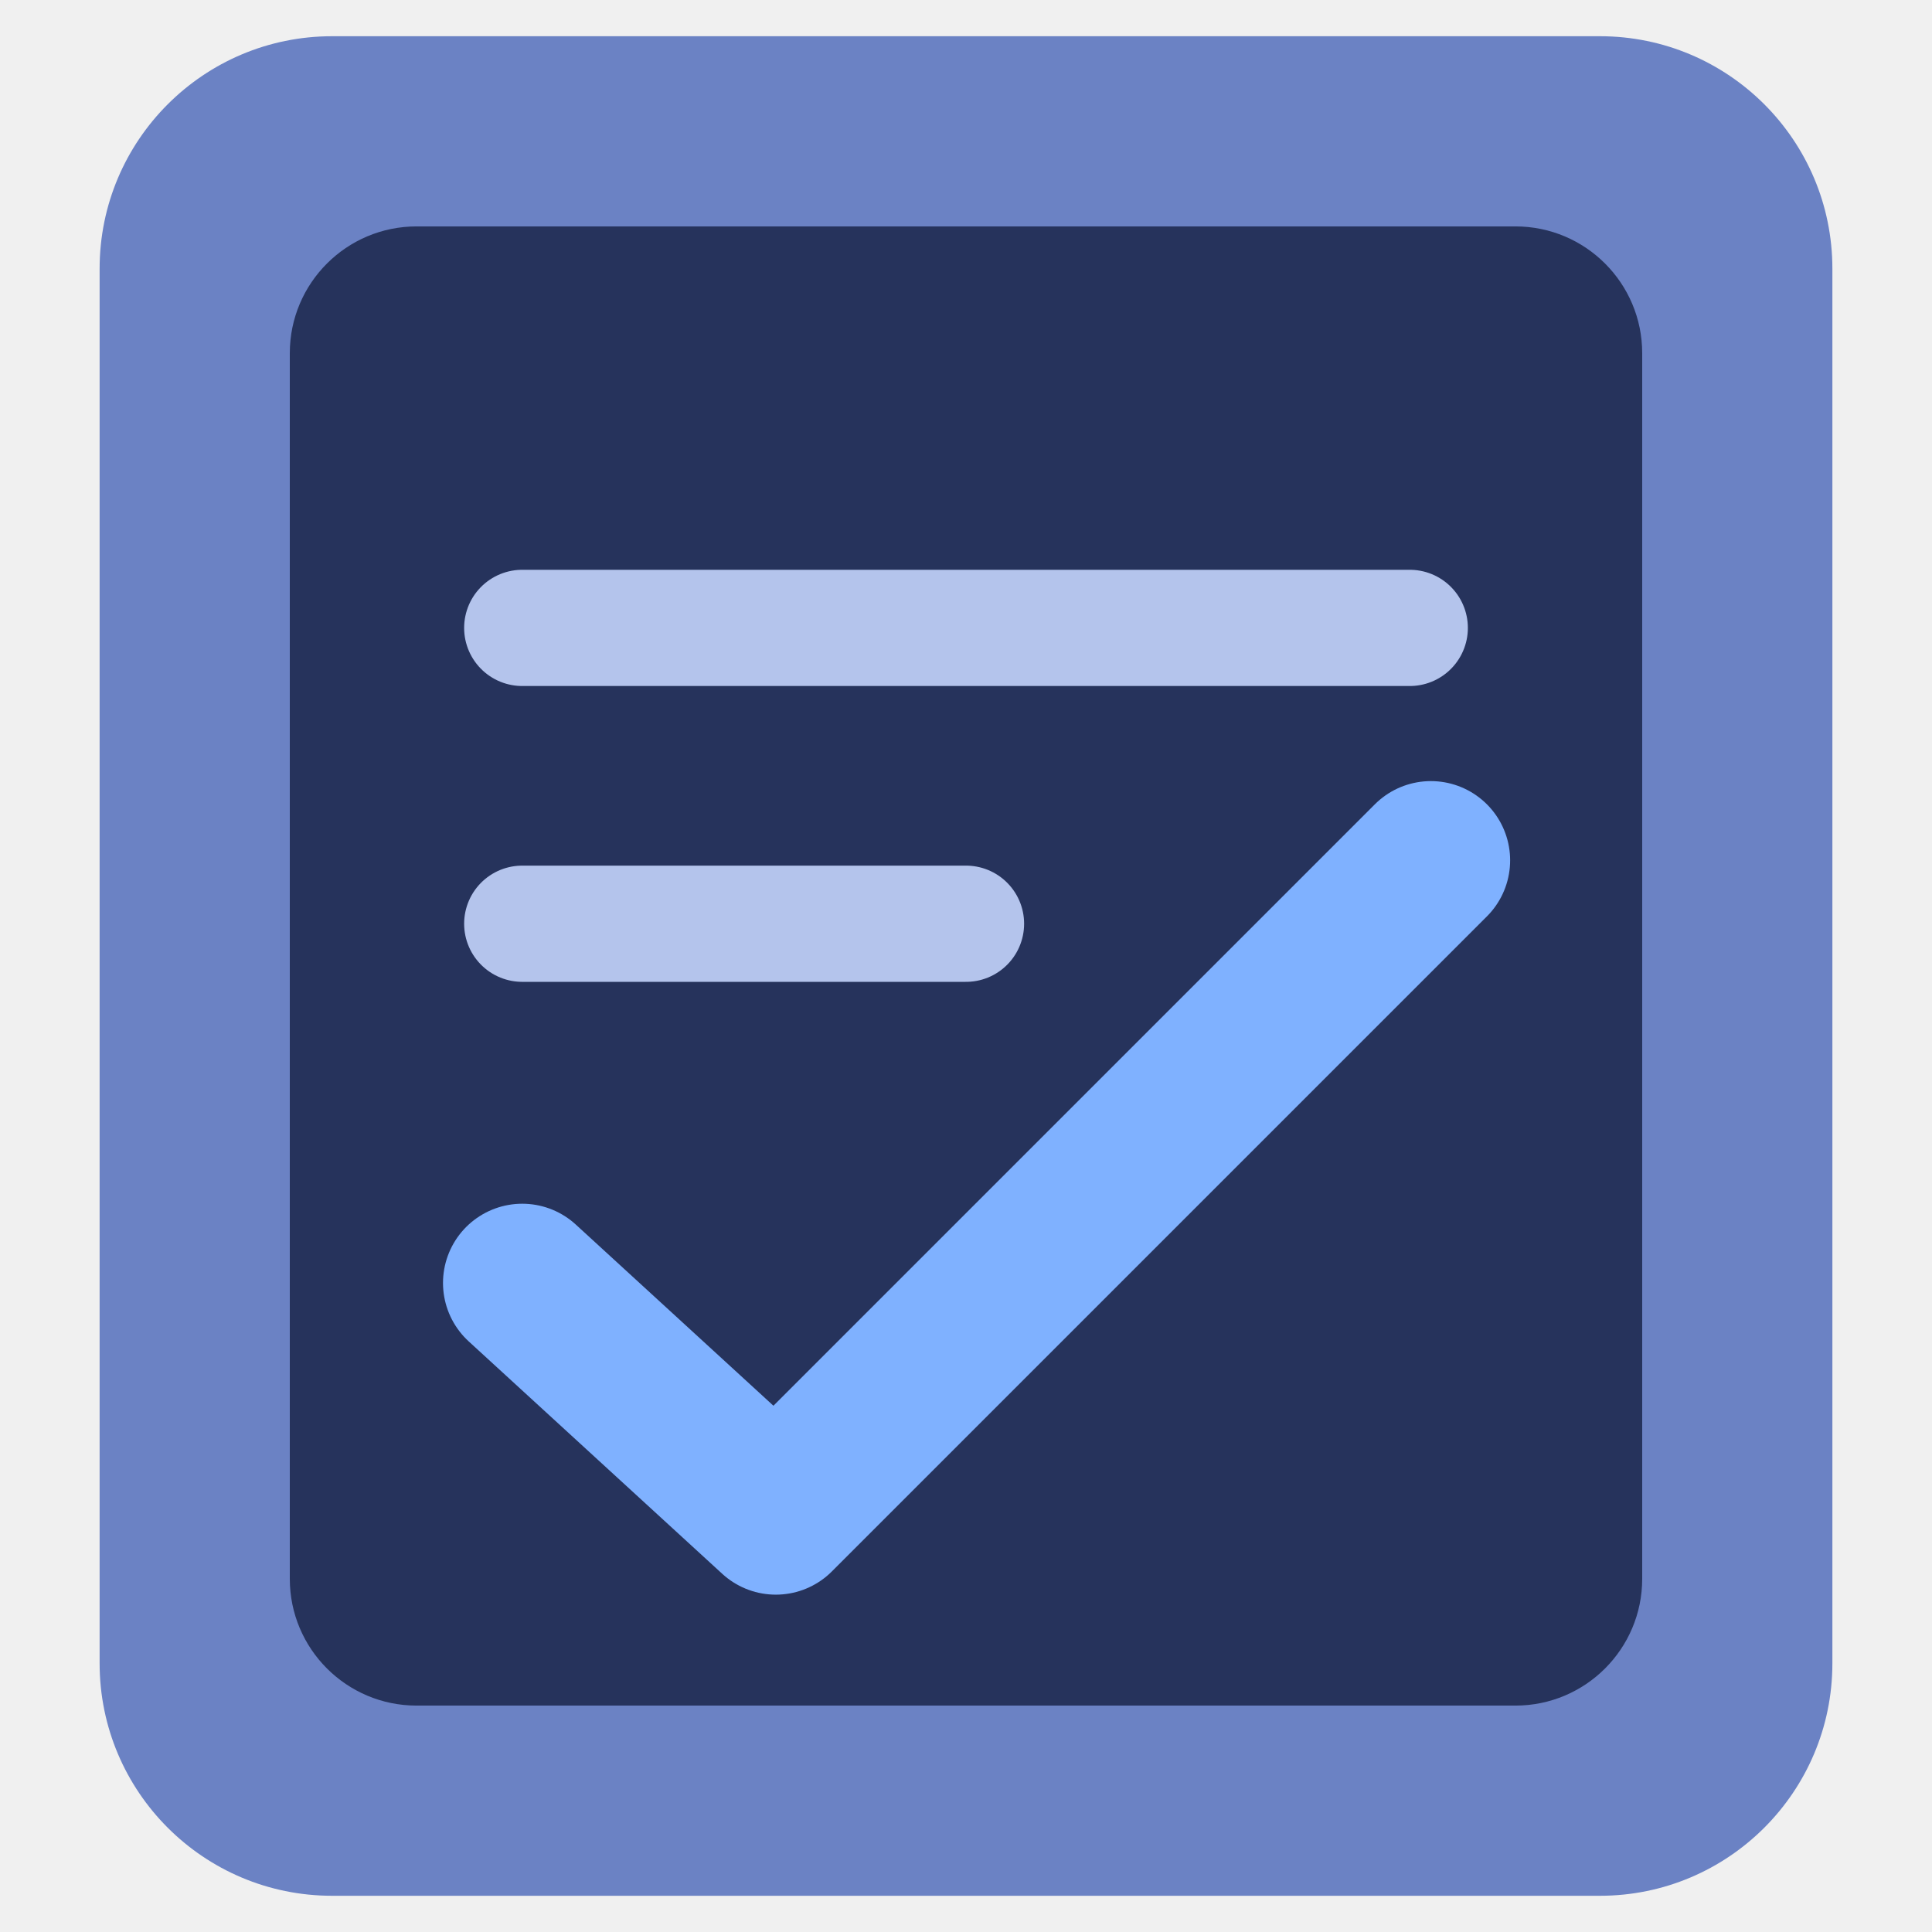
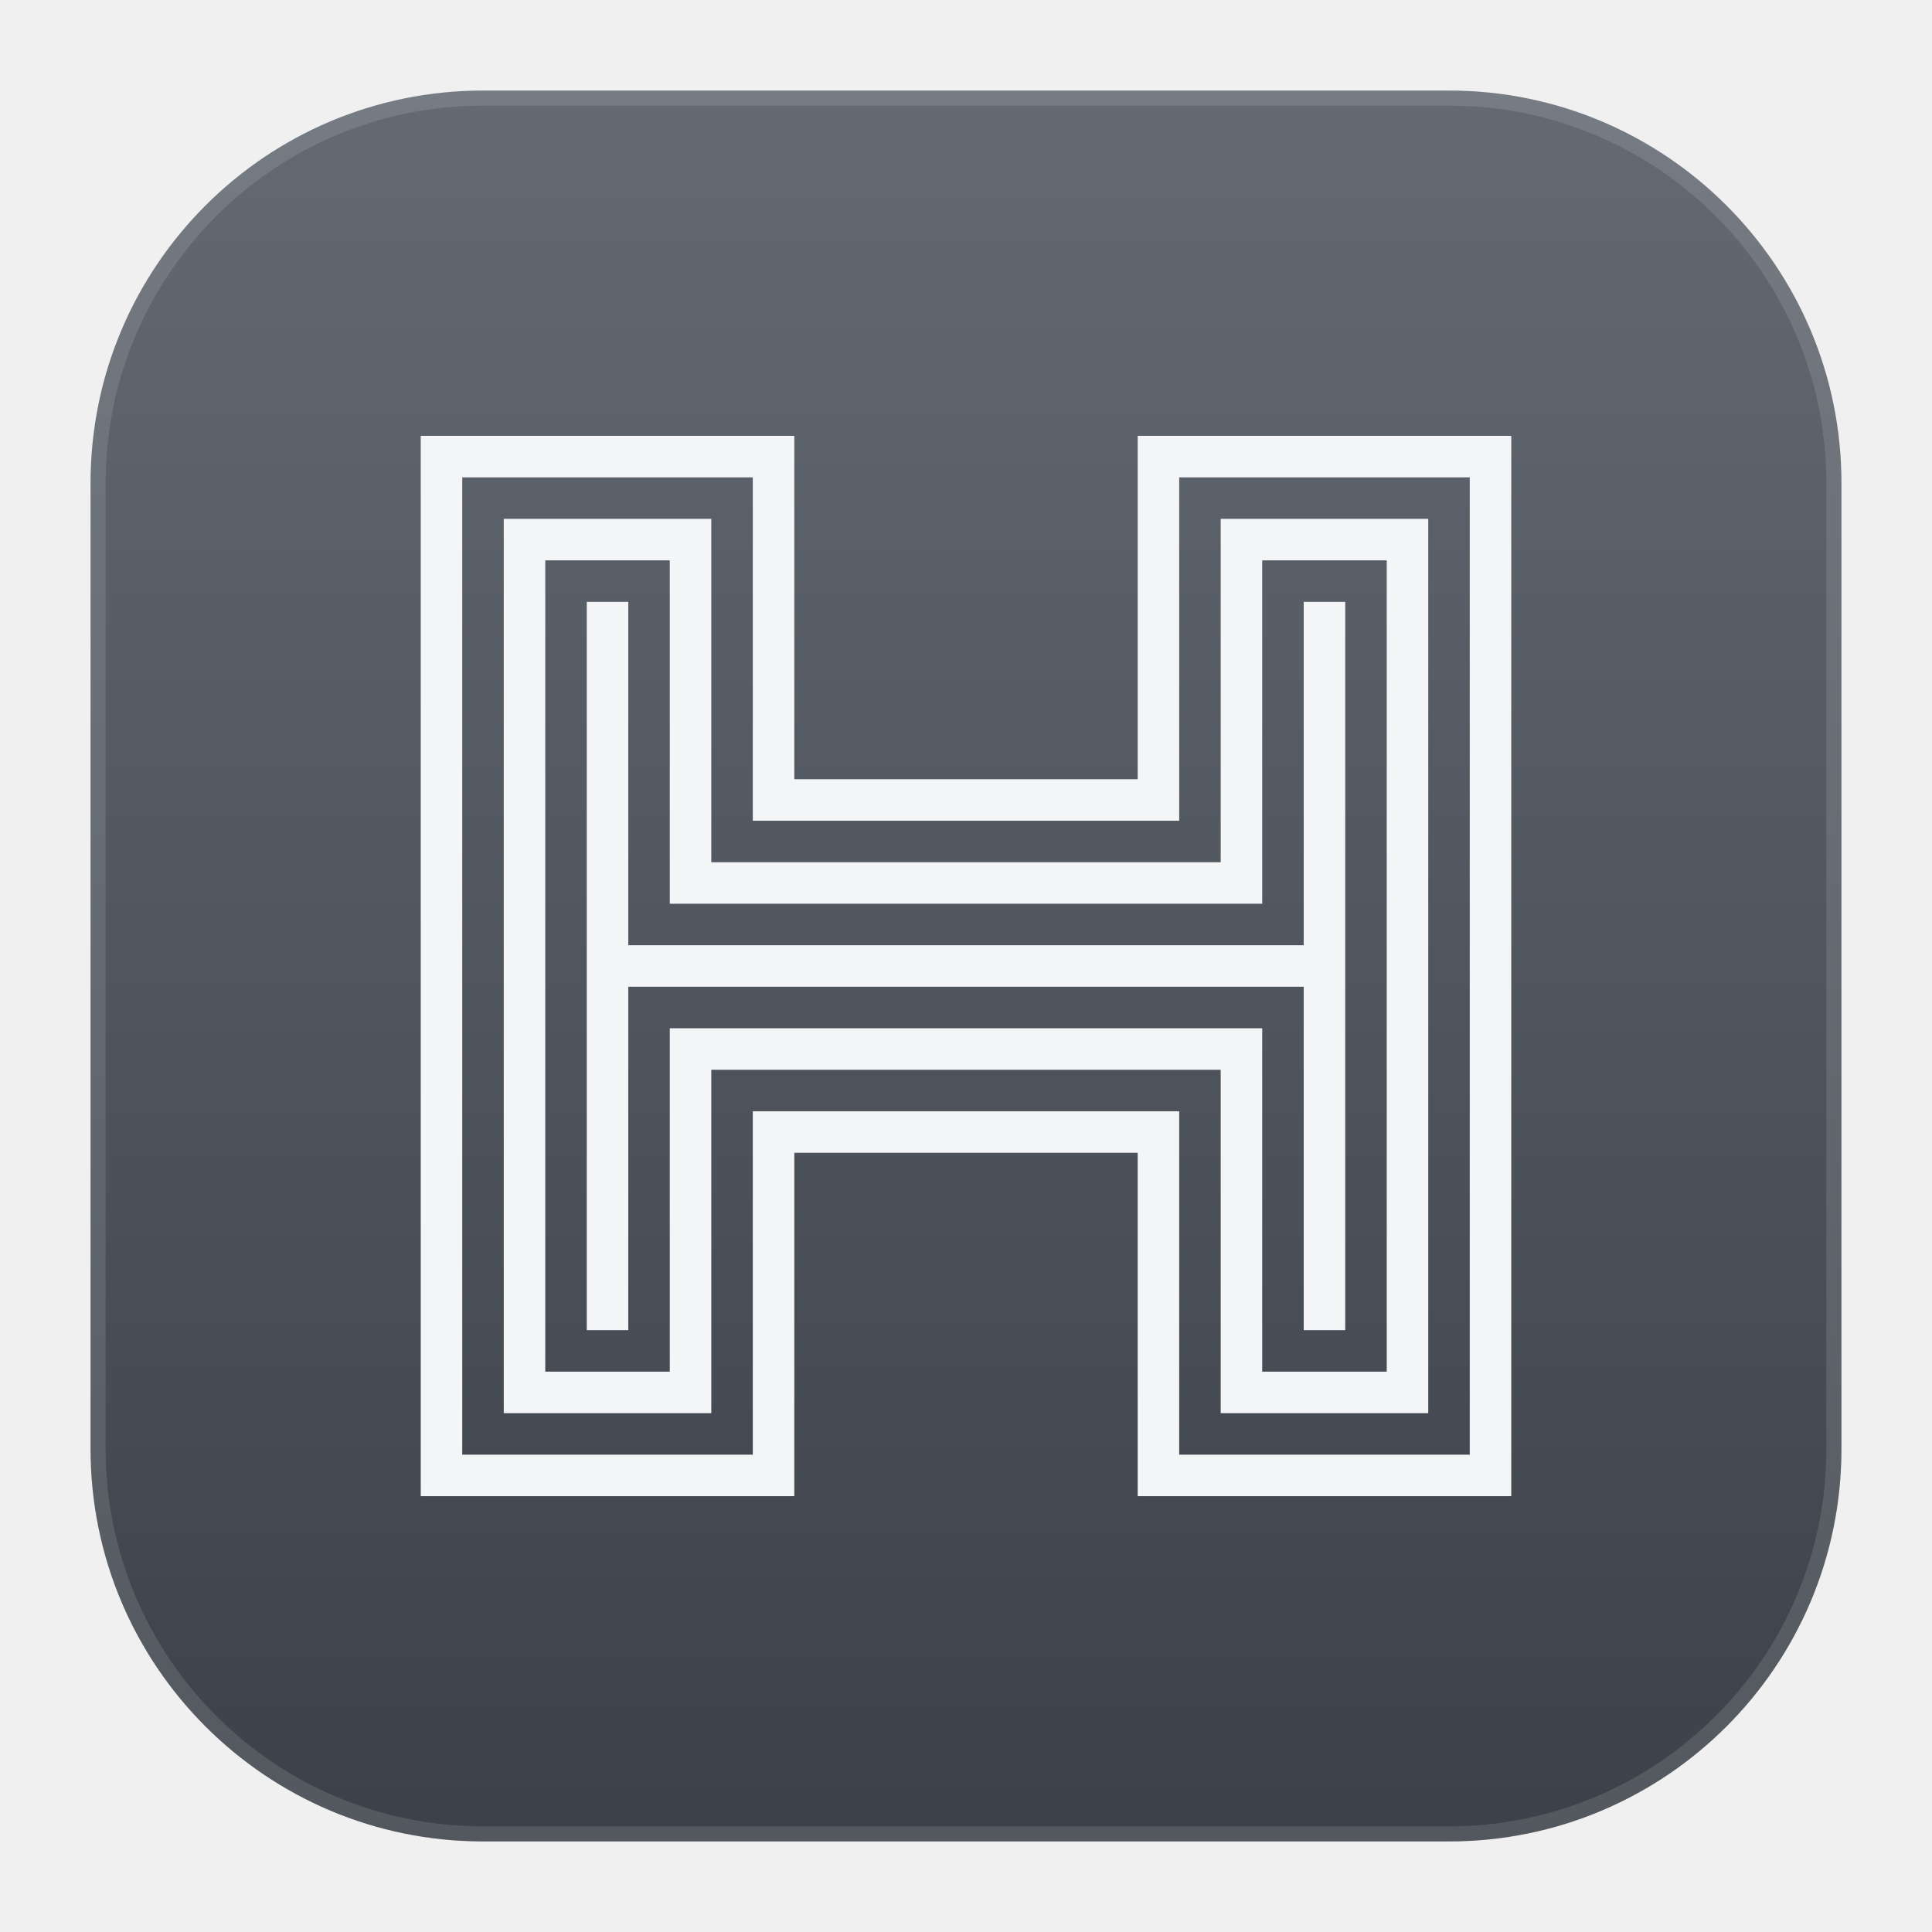
<svg xmlns="http://www.w3.org/2000/svg" viewBox="0 0 1024 1024">
-   <g transform="translate(-204.8 -204.8) scale(5.6)">
-     <rect x="46" y="40" width="164" height="176" rx="22" fill="#6B82C4" />
-     <rect x="64" y="58" width="128" height="140" rx="12" fill="#26335C" />
-     <line x1="86" y1="96" x2="170" y2="96" stroke="#B4C4EC" stroke-width="11" stroke-linecap="round" />
-     <line x1="86" y1="124" x2="128" y2="124" stroke="#B4C4EC" stroke-width="11" stroke-linecap="round" />
-     <polyline points="86,158 110,180 172,118" fill="none" stroke="#7FB1FF" stroke-width="15" stroke-linecap="round" stroke-linejoin="round" />
+   <defs>
+     <linearGradient id="tile" x1="0" y1="0" x2="0" y2="1024" gradientUnits="userSpaceOnUse">
+       <stop offset="0" stop-color="#666C75" />
+       <stop offset="1" stop-color="#3A3F47" />
+     </linearGradient>
+   </defs>
+   <rect x="48" y="48" width="928" height="928" rx="208" fill="url(#tile)" />
+   <rect x="52" y="52" width="920" height="920" rx="204" fill="none" stroke="#FFFFFF" stroke-opacity="0.12" stroke-width="8" />
+   <g fill="none" stroke-linecap="square" stroke-linejoin="miter">
+     <path d="M322 330V694M702 330V694M322 512H702" stroke="#F4F5F7" stroke-width="198" />
+     <path d="M322 330V694M702 330V694M322 512H702" stroke="url(#tile)" stroke-width="154" />
+     <path d="M322 330V694M702 330V694M322 512H702" stroke="#F4F5F7" stroke-width="110" />
+     <path d="M322 330V694M702 330V694M322 512H702" stroke="url(#tile)" stroke-width="66" />
+     <path d="M322 330V694M702 330V694M322 512H702" stroke="#F4F5F7" stroke-width="22" />
  </g>
</svg>
